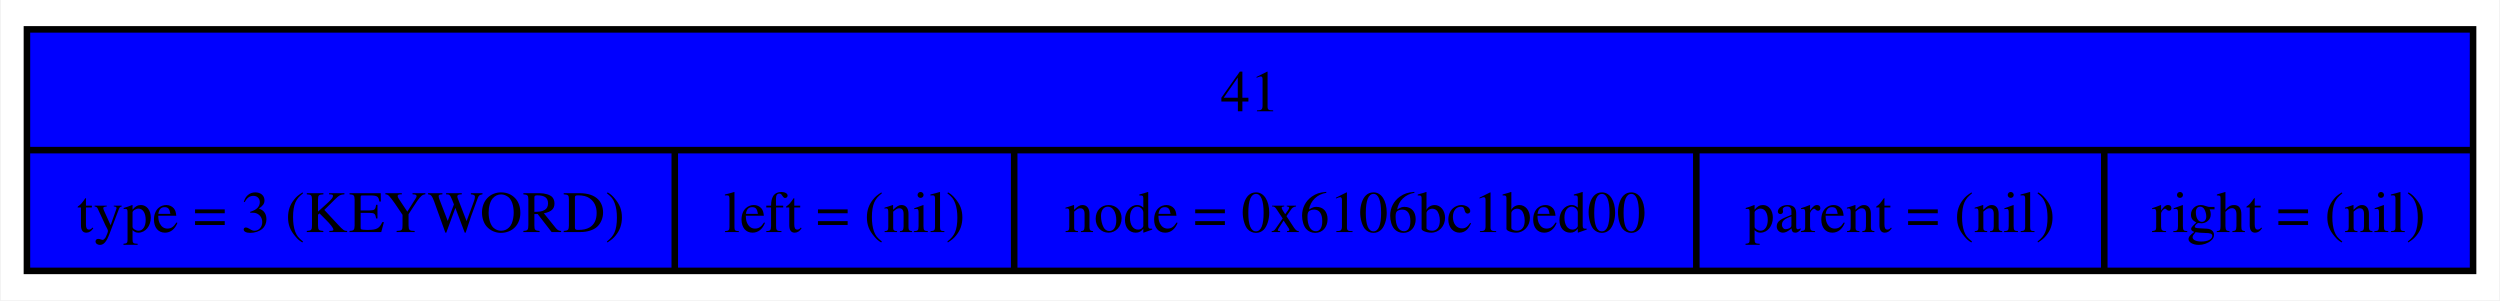
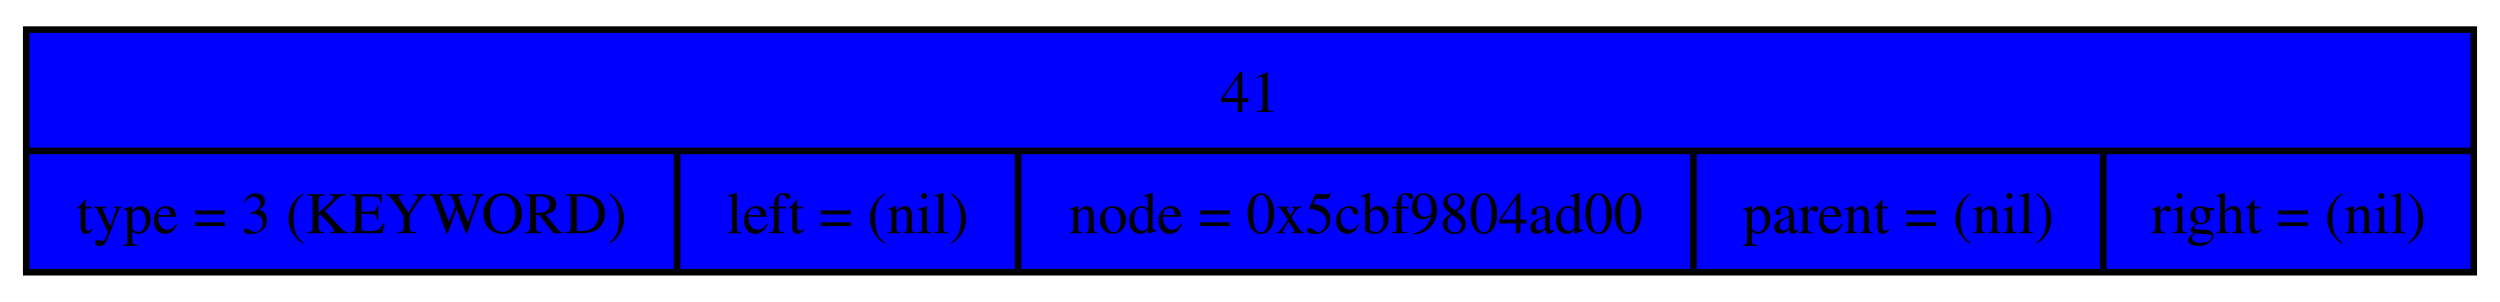
- <svg xmlns="http://www.w3.org/2000/svg" width="383pt" height="46pt" viewBox="0.00 0.00 382.75 46.00">
+ <svg xmlns="http://www.w3.org/2000/svg" width="381pt" height="46pt" viewBox="0.00 0.00 381.25 46.00">
  <g id="graph0" class="graph" transform="scale(1 1) rotate(0) translate(4 42)">
-     <polygon fill="white" stroke="none" points="-4,4 -4,-42 378.75,-42 378.75,4 -4,4" />
+     <polygon fill="white" stroke="none" points="-4,4 -4,-42 377.25,-42 377.25,4 -4,4" />
    <g id="node1" class="node">
-       <polygon fill="blue" stroke="black" points="0,-0.5 0,-37.5 374.75,-37.5 374.75,-0.5 0,-0.5" />
-       <text text-anchor="middle" x="187.38" y="-24.95" font-family="Times,serif" font-size="9.00">41</text>
-       <polyline fill="none" stroke="black" points="0,-19 374.75,-19" />
+       <polygon fill="blue" stroke="black" points="0,-0.5 0,-37.5 373.25,-37.5 373.25,-0.5 0,-0.5" />
+       <text text-anchor="middle" x="186.62" y="-24.95" font-family="Times,serif" font-size="9.00">41</text>
+       <polyline fill="none" stroke="black" points="0,-19 373.25,-19" />
      <text text-anchor="middle" x="49.62" y="-6.45" font-family="Times,serif" font-size="9.00">type = 3 (KEYWORD)</text>
      <polyline fill="none" stroke="black" points="99.25,-0.5 99.25,-19" />
      <text text-anchor="middle" x="125.25" y="-6.45" font-family="Times,serif" font-size="9.00">left = (nil)</text>
      <polyline fill="none" stroke="black" points="151.25,-0.5 151.25,-19" />
-       <text text-anchor="middle" x="203.5" y="-6.45" font-family="Times,serif" font-size="9.00">node = 0x6106bc1bed00</text>
-       <polyline fill="none" stroke="black" points="255.75,-0.5 255.75,-19" />
-       <text text-anchor="middle" x="287" y="-6.45" font-family="Times,serif" font-size="9.00">parent = (nil)</text>
-       <polyline fill="none" stroke="black" points="318.25,-0.5 318.25,-19" />
-       <text text-anchor="middle" x="346.5" y="-6.45" font-family="Times,serif" font-size="9.00">right = (nil)</text>
+       <text text-anchor="middle" x="202.75" y="-6.45" font-family="Times,serif" font-size="9.00">node = 0x5cbf9804ad00</text>
+       <polyline fill="none" stroke="black" points="254.25,-0.5 254.25,-19" />
+       <text text-anchor="middle" x="285.5" y="-6.45" font-family="Times,serif" font-size="9.00">parent = (nil)</text>
+       <polyline fill="none" stroke="black" points="316.75,-0.5 316.75,-19" />
+       <text text-anchor="middle" x="345" y="-6.45" font-family="Times,serif" font-size="9.00">right = (nil)</text>
    </g>
  </g>
</svg>
